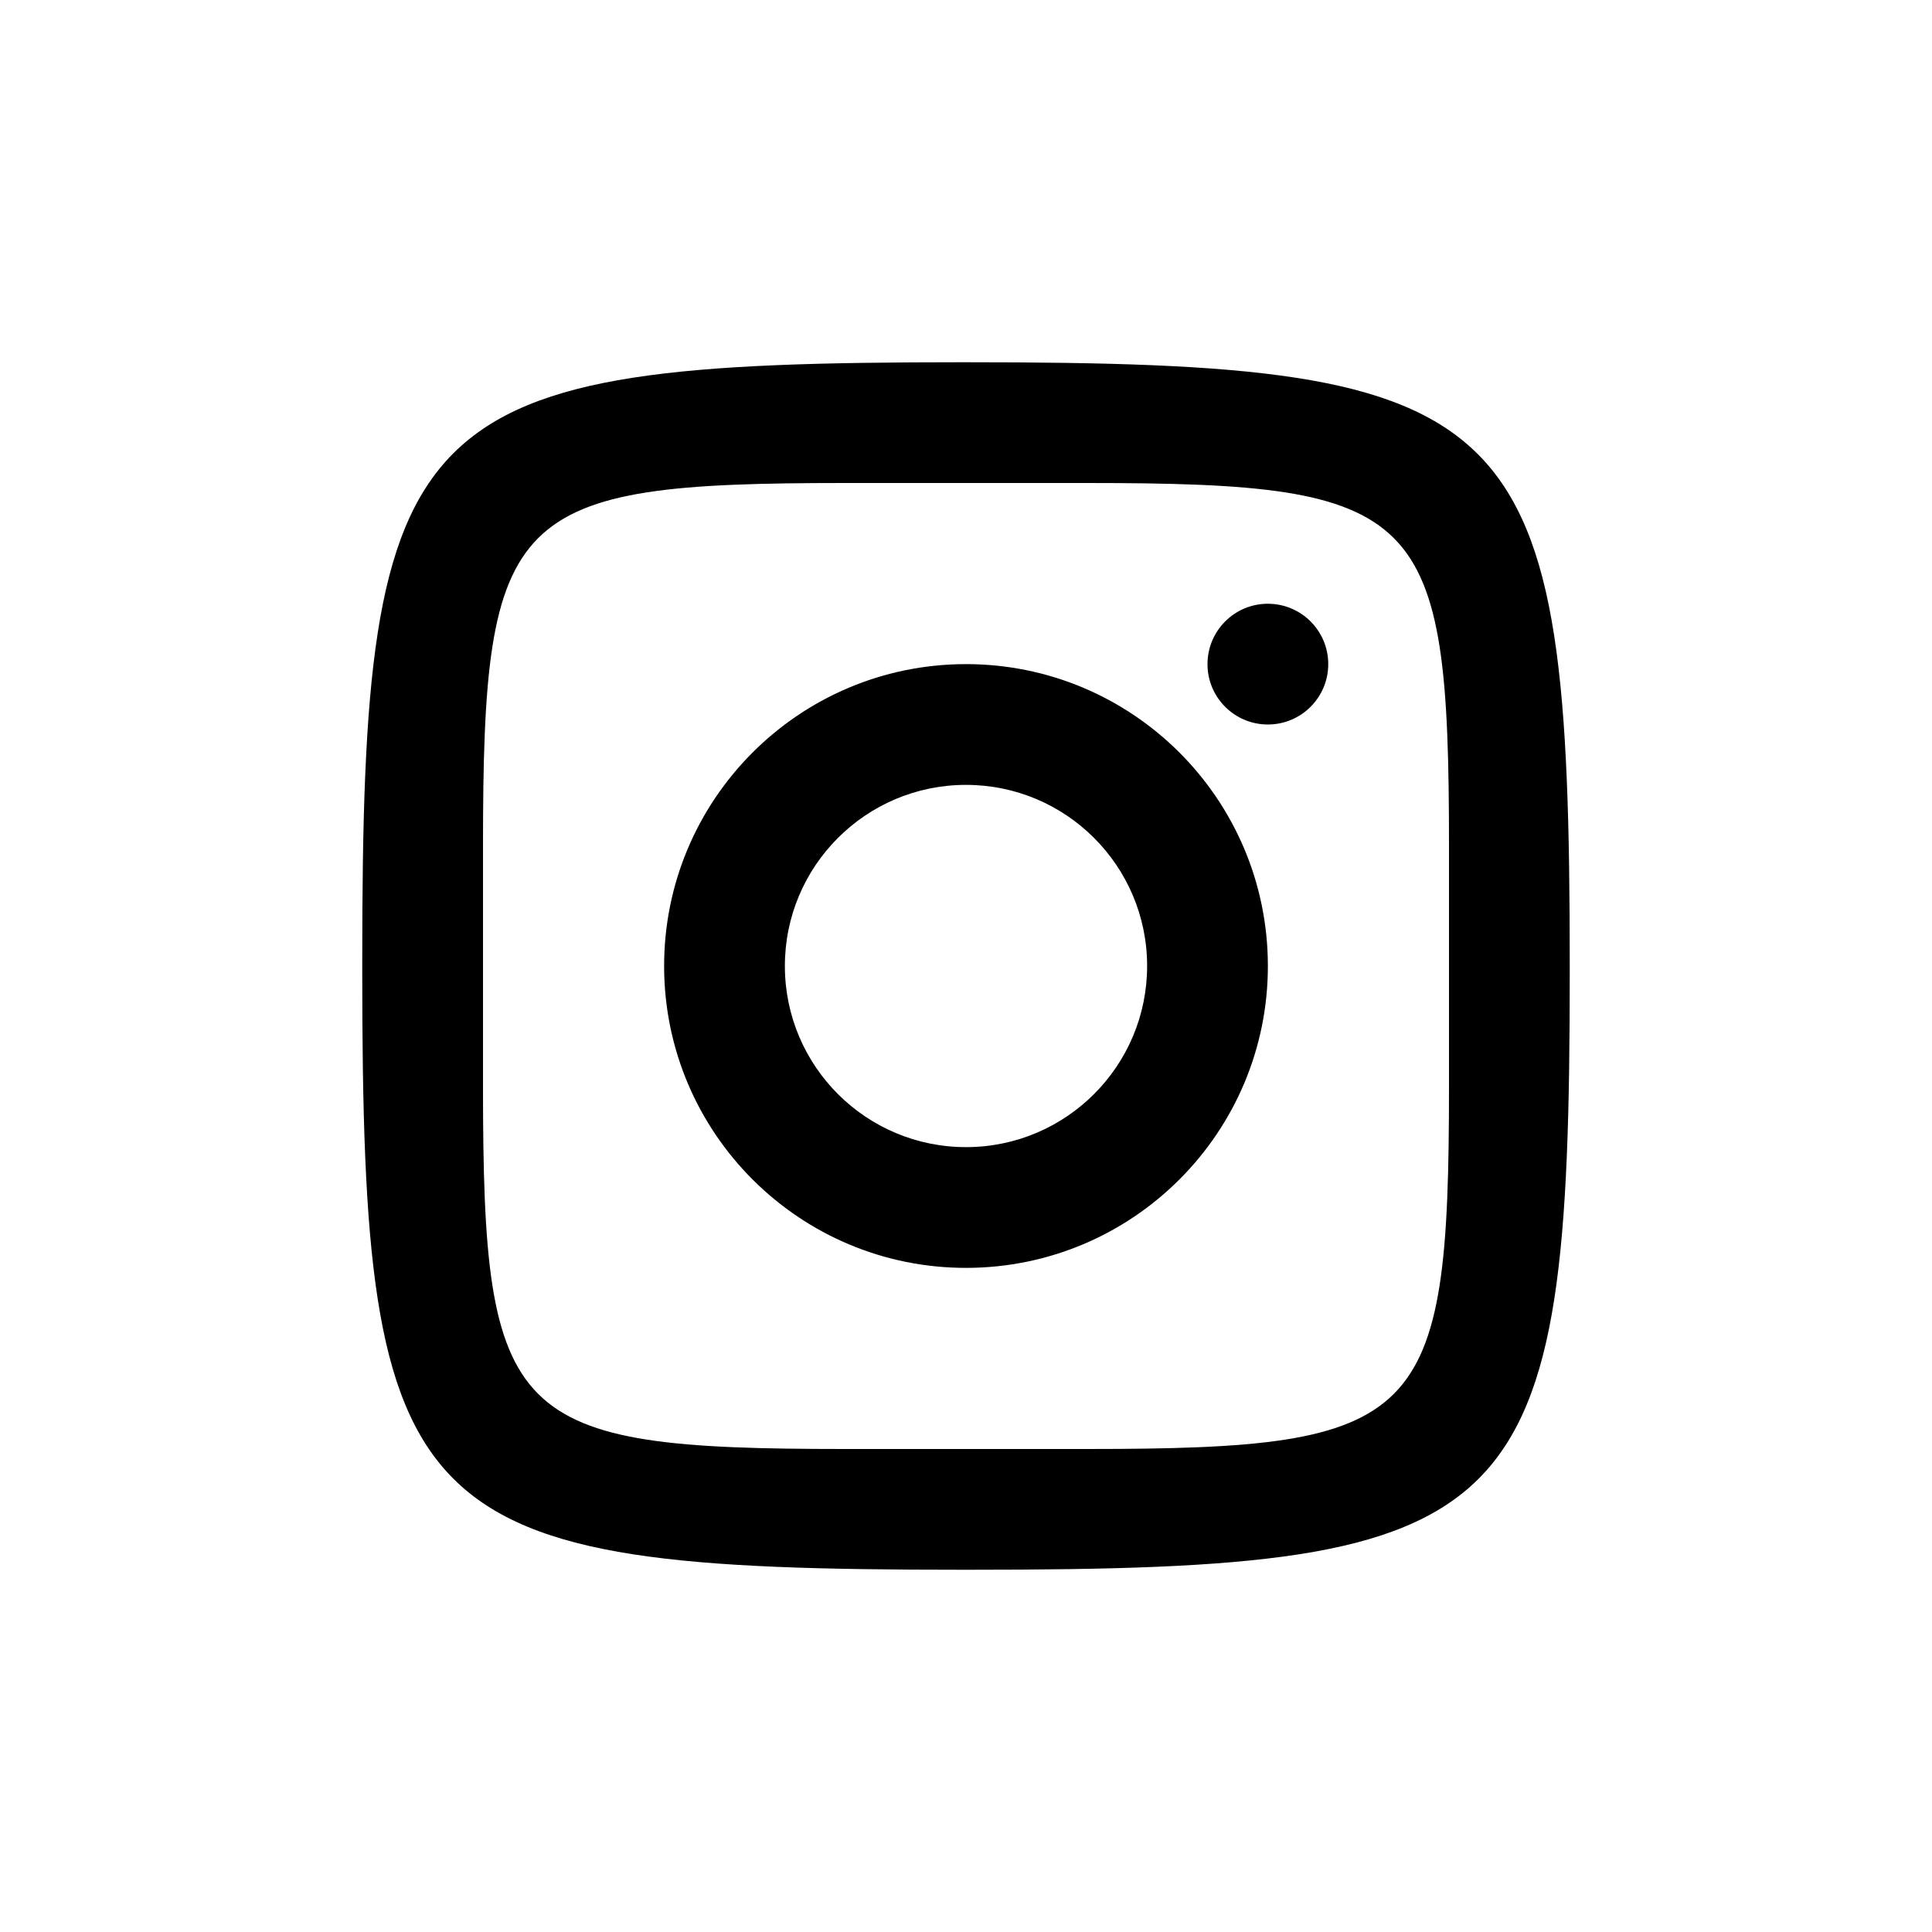
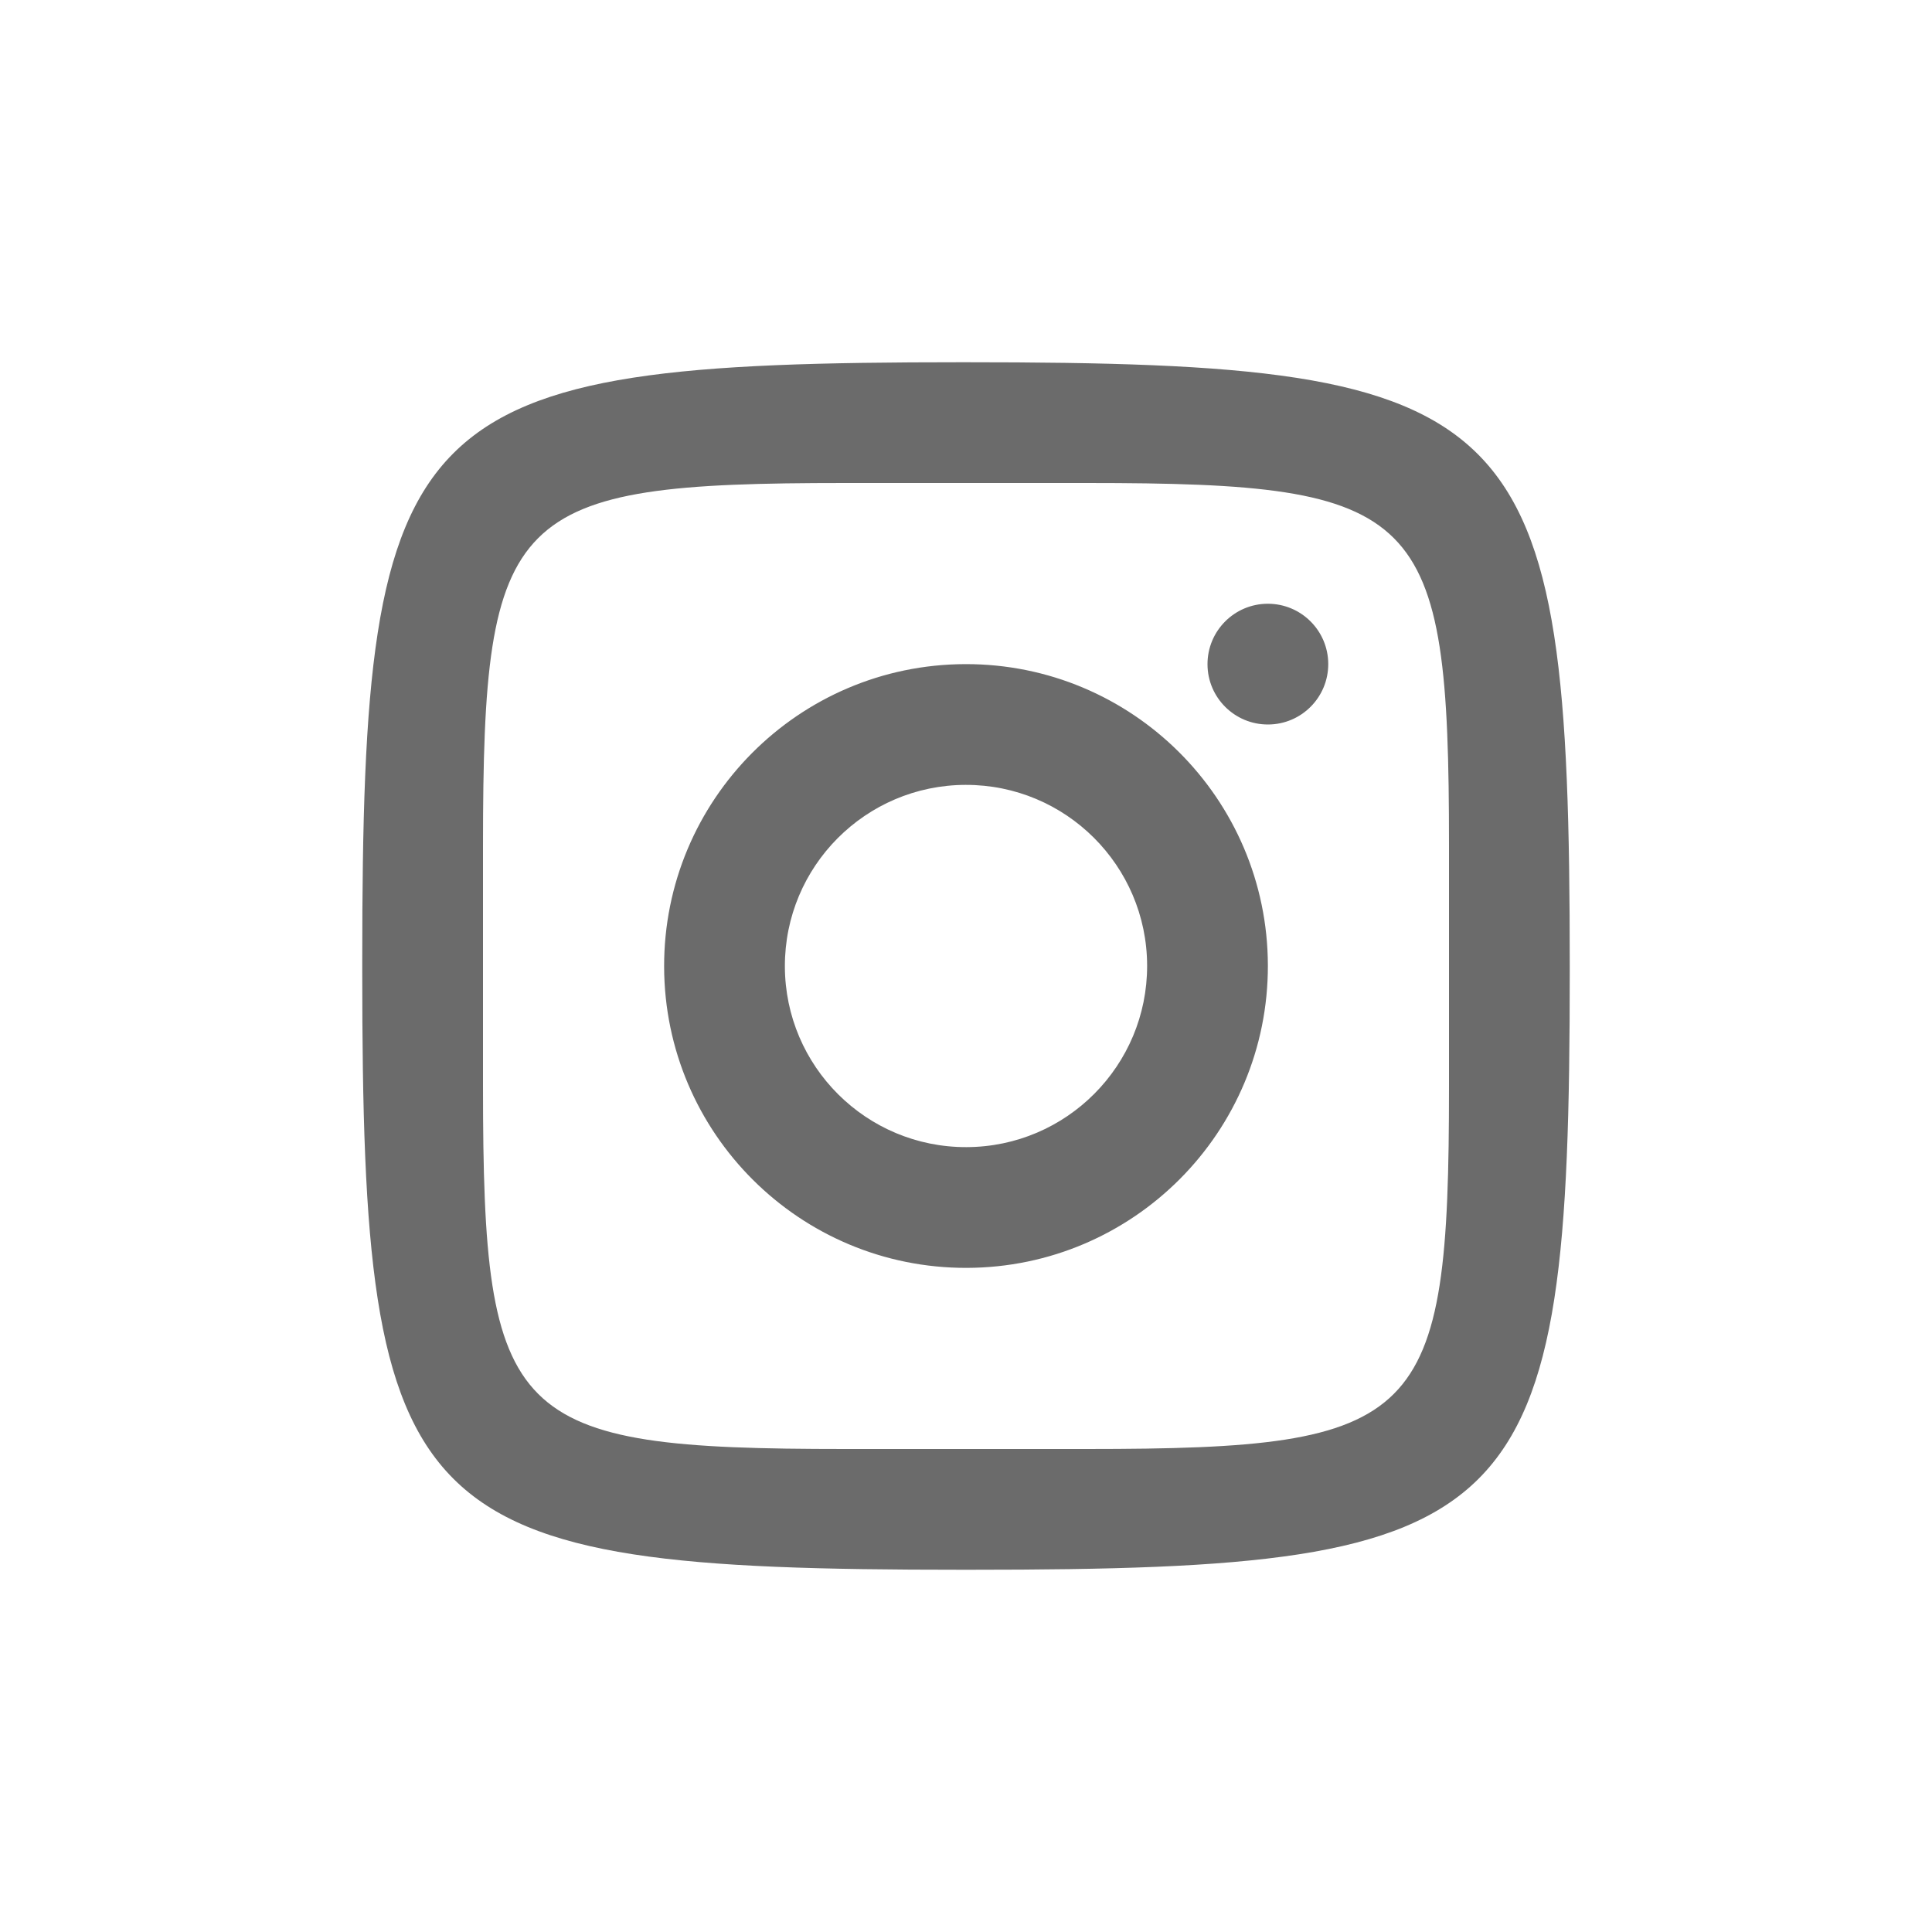
<svg xmlns="http://www.w3.org/2000/svg" viewBox="0 0 64 64" width="48px" height="48px">
-   <path d="M 31.82 12 C 13.439 12 12 13.439 12 31.82 L 12 32.18 C 12 50.561 13.439 52 31.82 52 L 32.18 52 C 50.561 52 52 50.561 52 32.18 L 52 32 C 52 13.452 50.548 12 32 12 L 31.82 12 z M 28 16 L 36 16 C 47.129 16 48 16.871 48 28 L 48 36 C 48 47.129 47.129 48 36 48 L 28 48 C 16.871 48 16 47.129 16 36 L 16 28 C 16 16.871 16.871 16 28 16 z M 41.994 20 C 40.889 20.003 39.997 20.901 40 22.006 C 40.003 23.111 40.901 24.003 42.006 24 C 43.111 23.997 44.003 23.099 44 21.994 C 43.997 20.889 43.099 19.997 41.994 20 z M 31.977 22 C 26.455 22.013 21.987 26.501 22 32.023 C 22.013 37.545 26.501 42.013 32.023 42 C 37.545 41.987 42.013 37.499 42 31.977 C 41.987 26.455 37.499 21.987 31.977 22 z M 31.986 26 C 35.299 25.992 37.992 28.673 38 31.986 C 38.007 35.299 35.327 37.992 32.014 38 C 28.701 38.008 26.008 35.328 26 32.014 C 25.992 28.701 28.673 26.008 31.986 26 z" />
+   <path d="M 31.82 12 C 13.439 12 12 13.439 12 31.82 L 12 32.18 C 12 50.561 13.439 52 31.82 52 L 32.18 52 C 50.561 52 52 50.561 52 32.18 L 52 32 C 52 13.452 50.548 12 32 12 L 31.82 12 z M 28 16 L 36 16 C 47.129 16 48 16.871 48 28 L 48 36 C 48 47.129 47.129 48 36 48 L 28 48 C 16.871 48 16 47.129 16 36 L 16 28 C 16 16.871 16.871 16 28 16 z M 41.994 20 C 40.889 20.003 39.997 20.901 40 22.006 C 40.003 23.111 40.901 24.003 42.006 24 C 43.111 23.997 44.003 23.099 44 21.994 C 43.997 20.889 43.099 19.997 41.994 20 z M 31.977 22 C 26.455 22.013 21.987 26.501 22 32.023 C 22.013 37.545 26.501 42.013 32.023 42 C 37.545 41.987 42.013 37.499 42 31.977 C 41.987 26.455 37.499 21.987 31.977 22 z M 31.986 26 C 35.299 25.992 37.992 28.673 38 31.986 C 38.007 35.299 35.327 37.992 32.014 38 C 28.701 38.008 26.008 35.328 26 32.014 C 25.992 28.701 28.673 26.008 31.986 26 z" fill="#6B6B6B" />
</svg>
